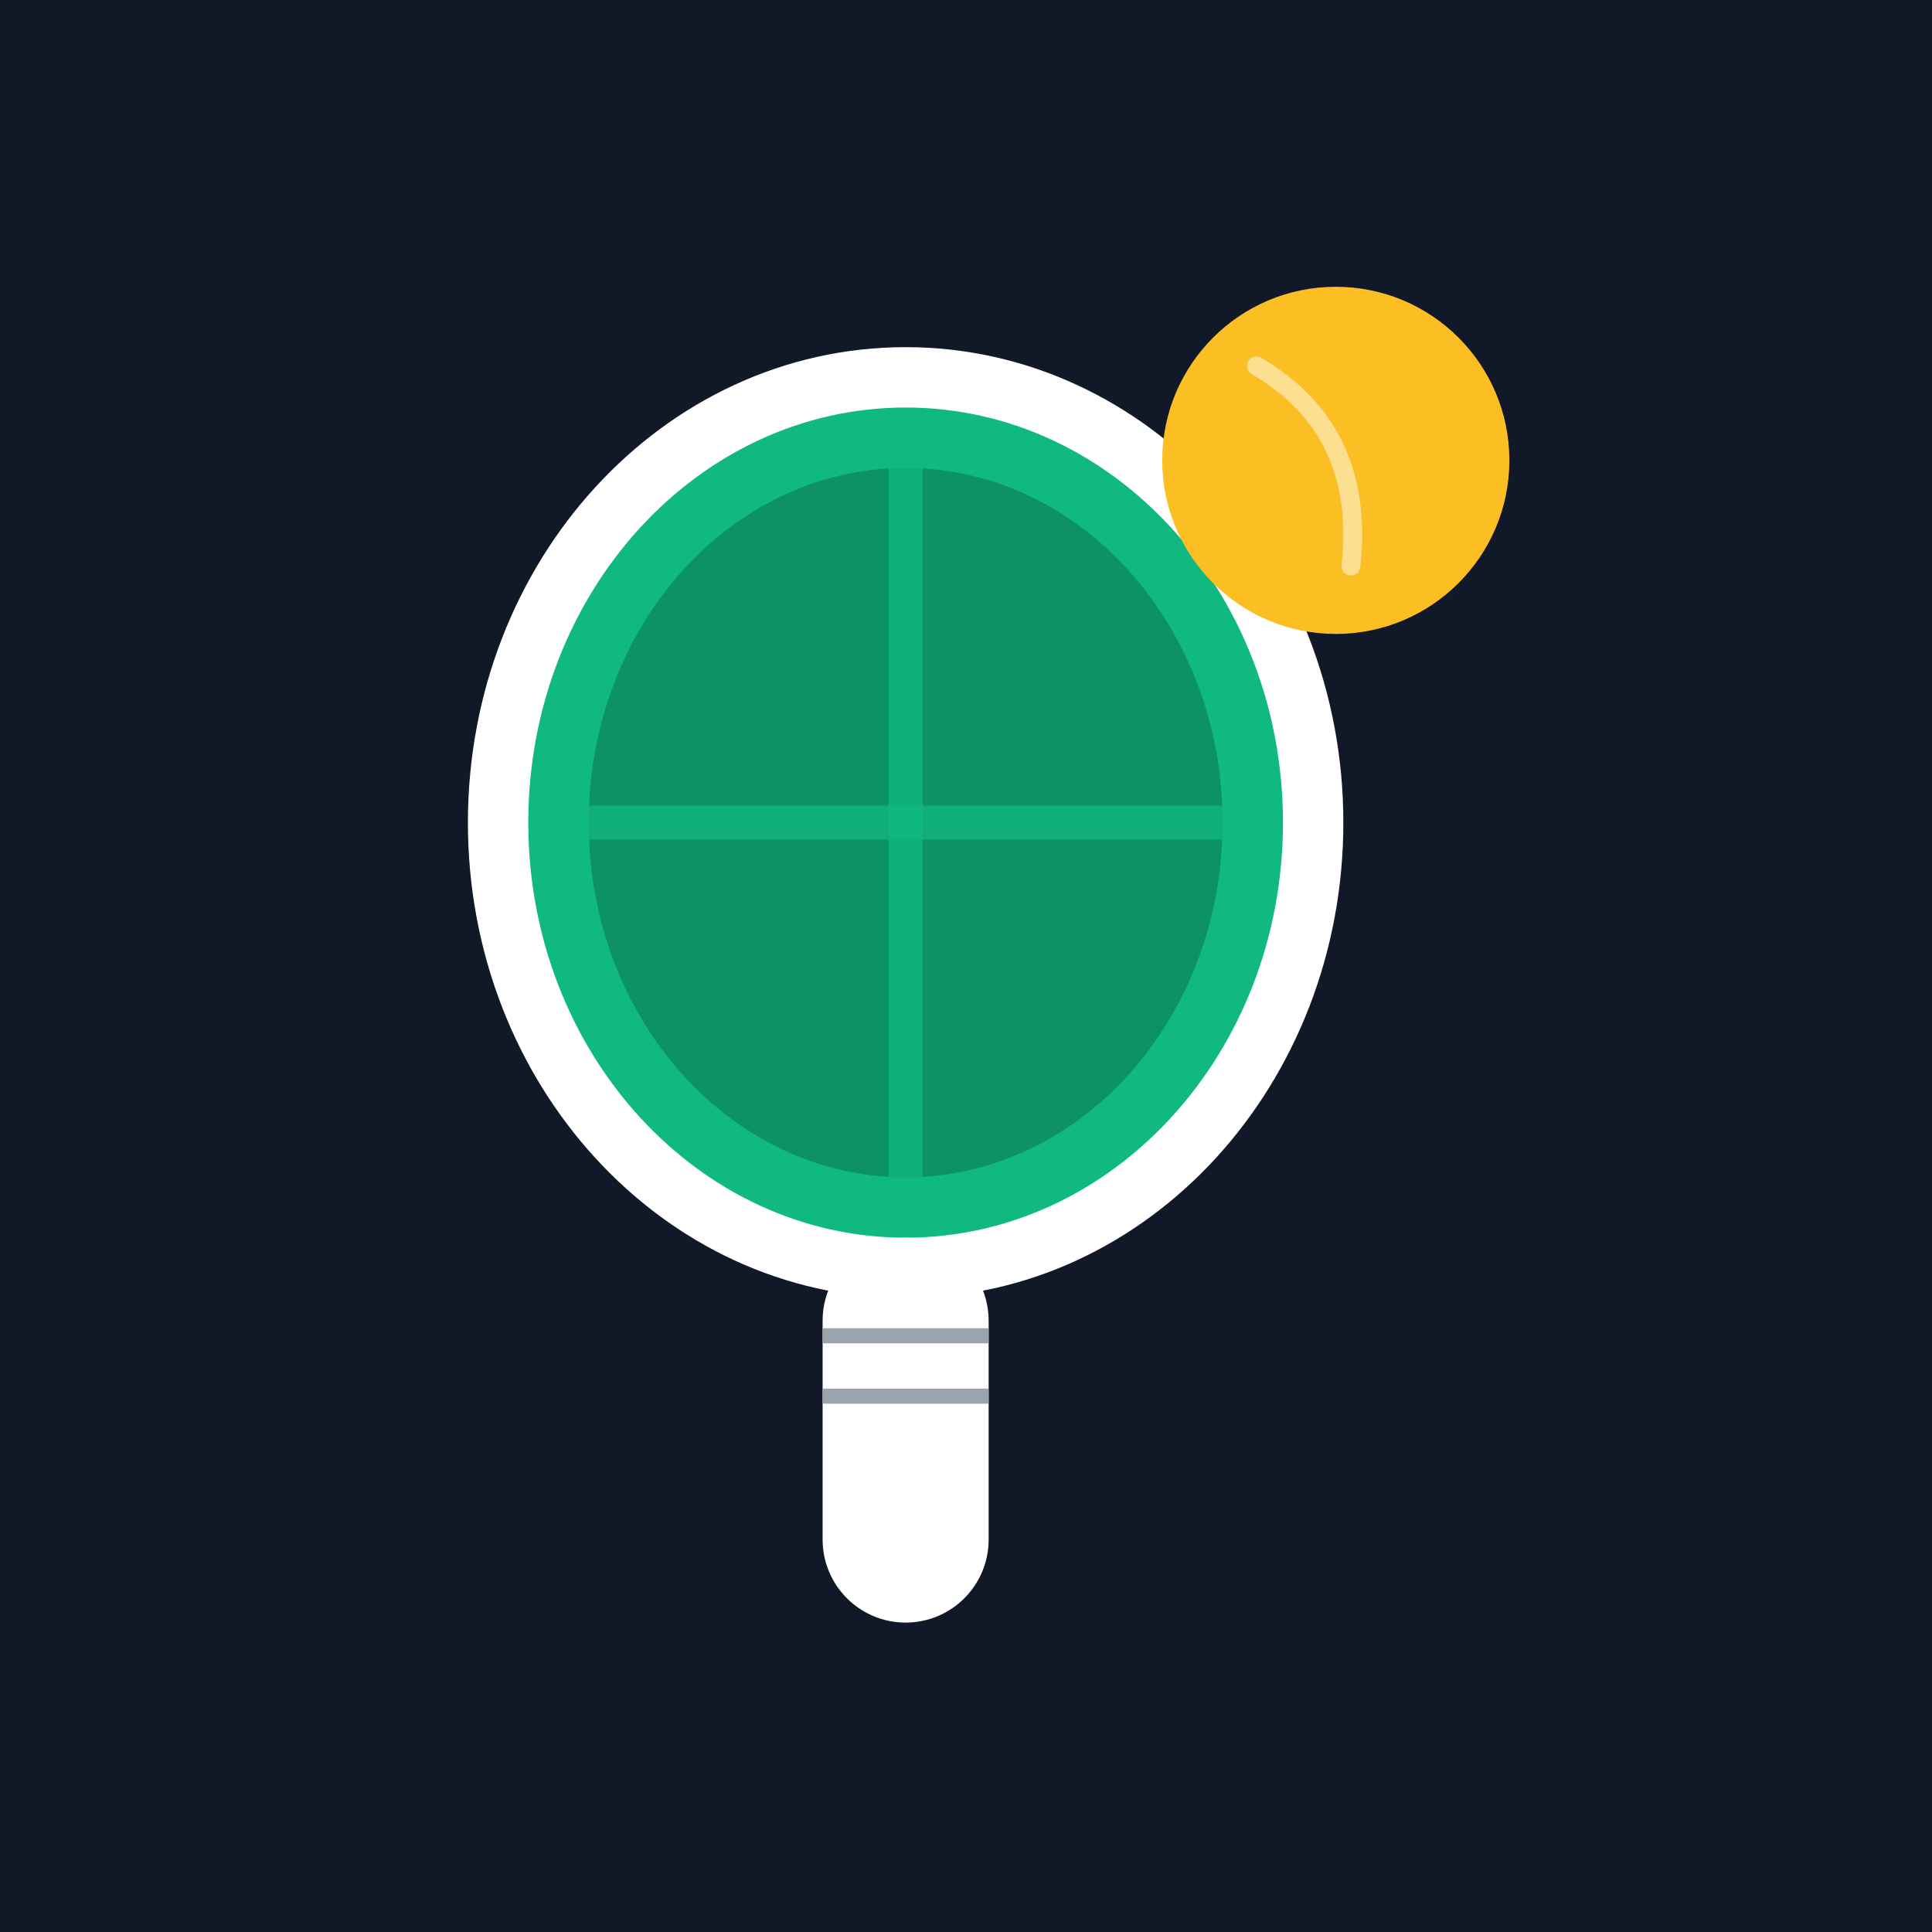
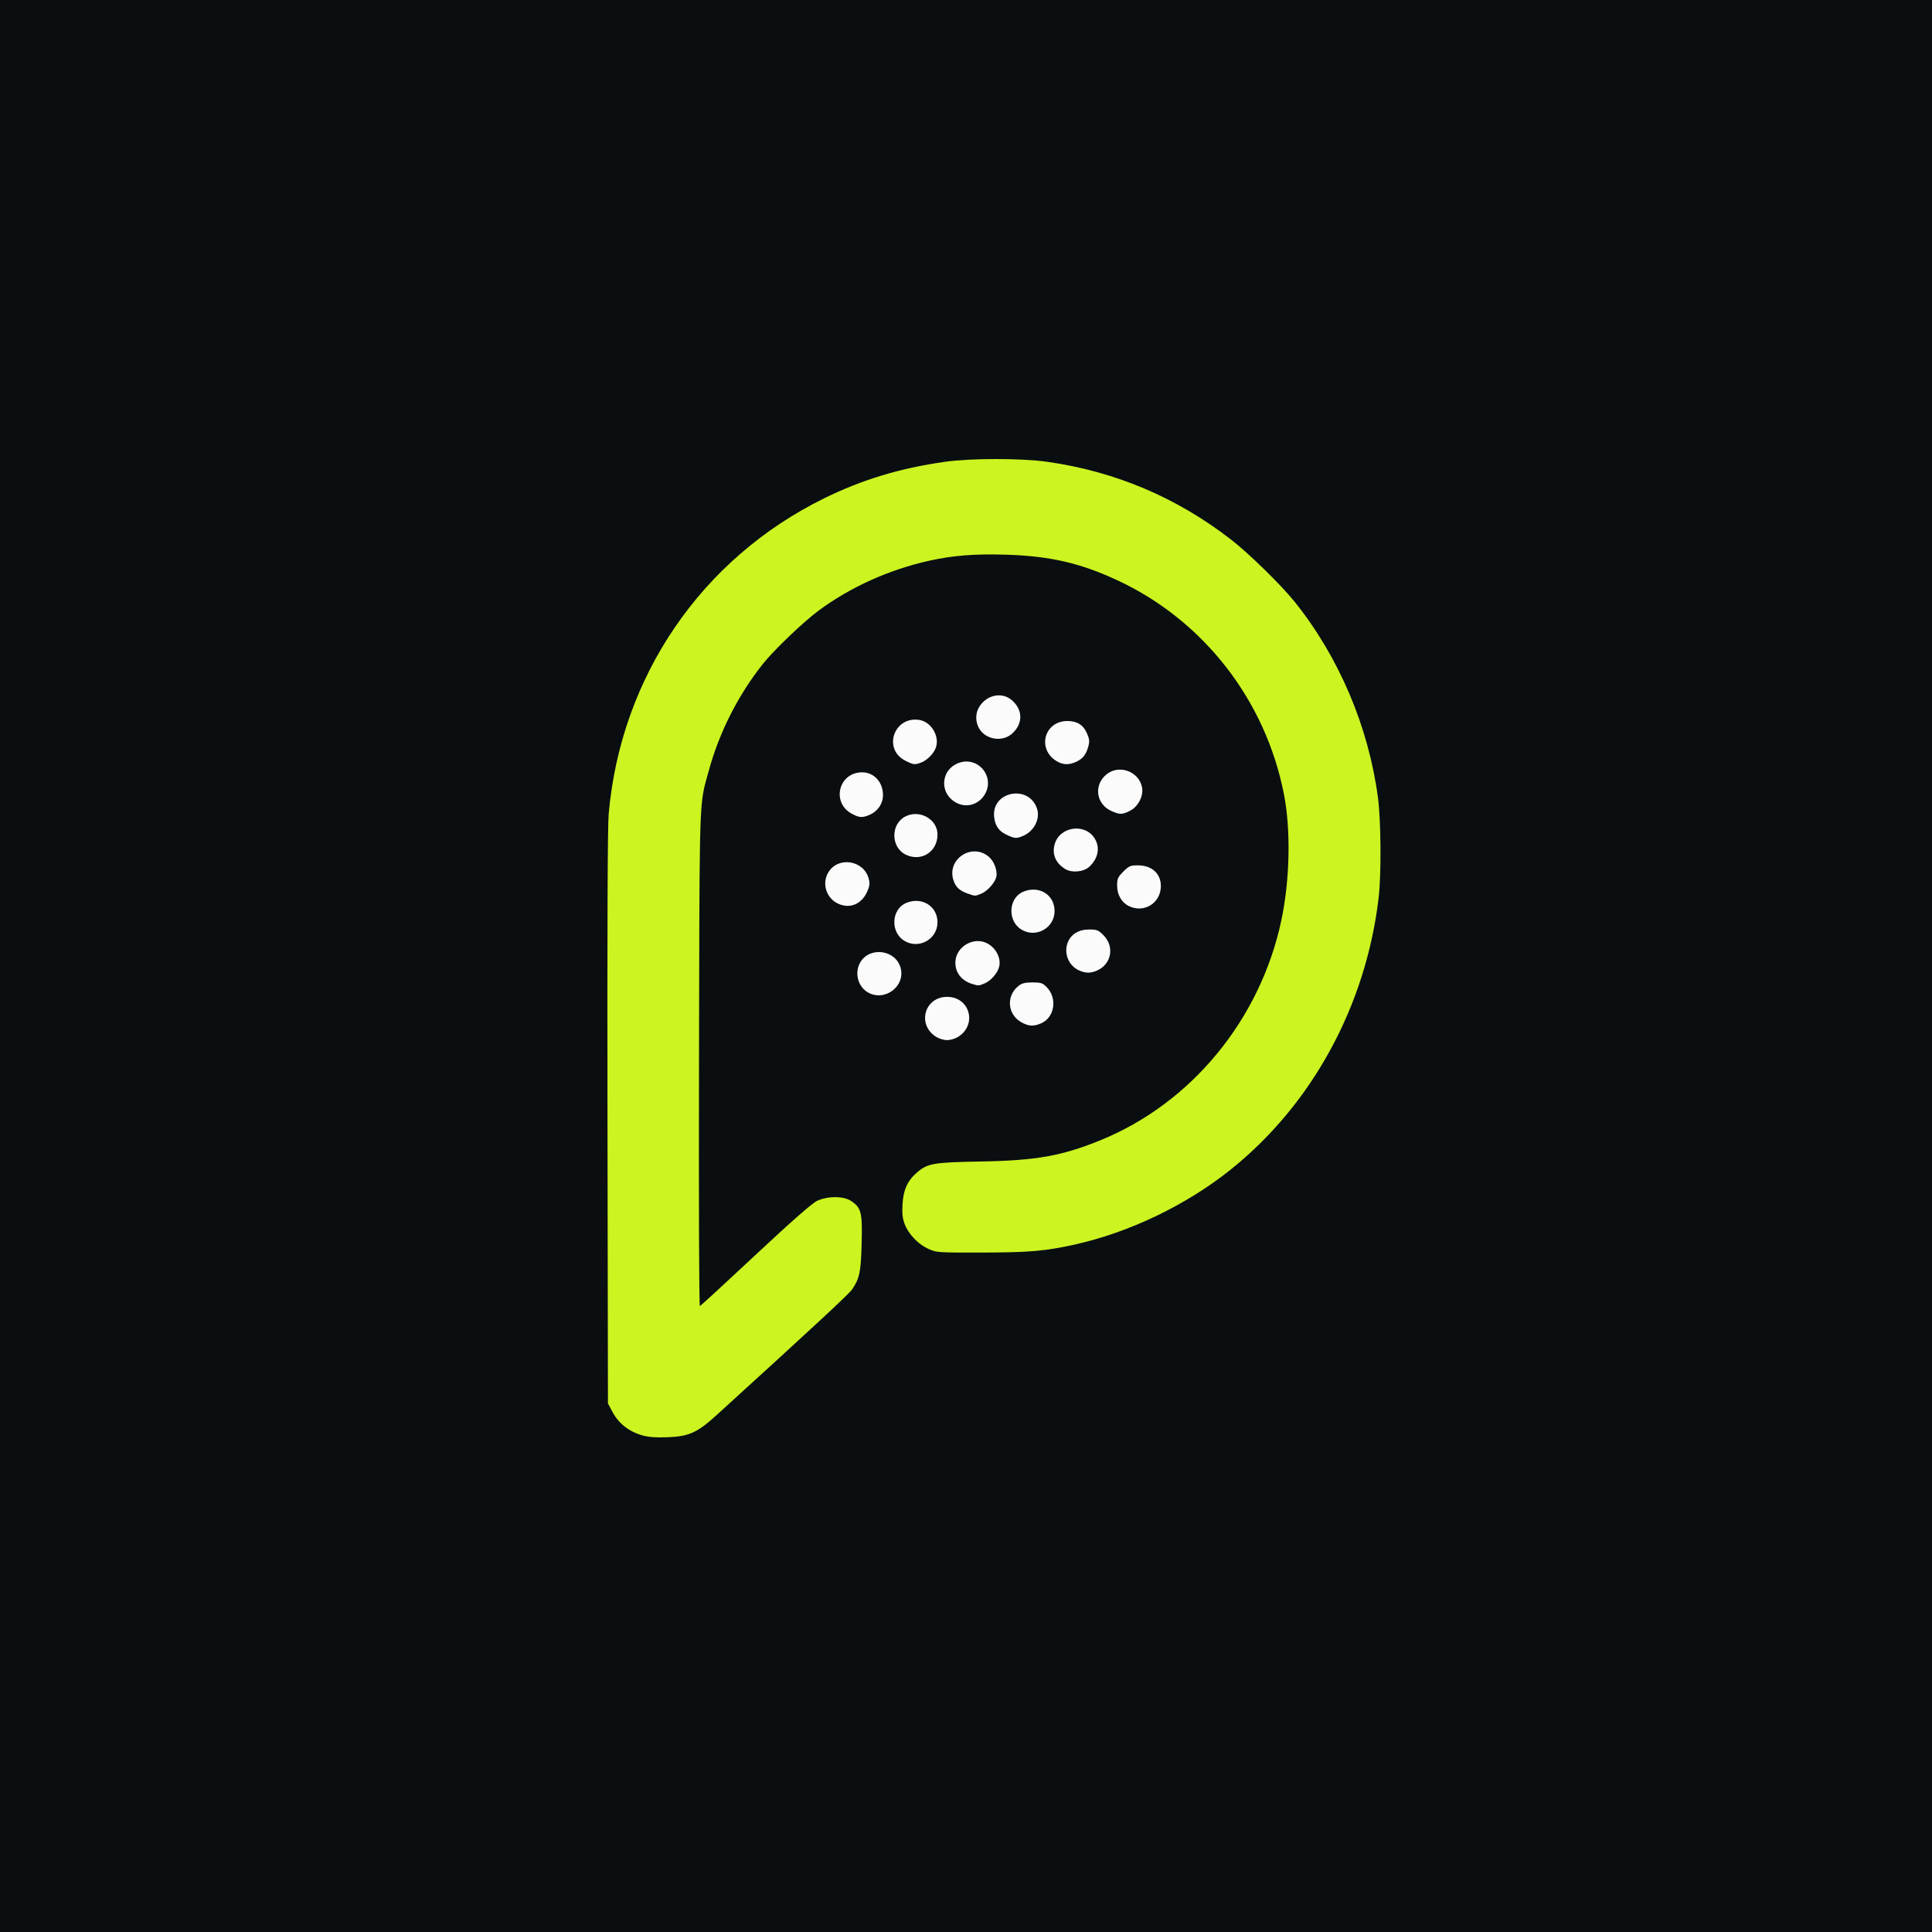
- <svg xmlns="http://www.w3.org/2000/svg" viewBox="0 0 512 512">
-   <rect width="512" height="512" fill="#111827" />
-   <ellipse cx="240" cy="218" rx="108" ry="118" fill="#10b981" />
-   <ellipse cx="240" cy="218" rx="84" ry="94" fill="#0d9268" />
-   <line x1="240" y1="100" x2="240" y2="336" stroke="#10b981" stroke-width="9" opacity="0.7" />
-   <line x1="132" y1="218" x2="348" y2="218" stroke="#10b981" stroke-width="9" opacity="0.7" />
-   <ellipse cx="240" cy="218" rx="108" ry="118" fill="none" stroke="white" stroke-width="16" />
-   <rect x="218" y="328" width="44" height="102" rx="22" fill="white" />
-   <line x1="218" y1="354" x2="262" y2="354" stroke="#9ca3af" stroke-width="4" />
-   <line x1="218" y1="370" x2="262" y2="370" stroke="#9ca3af" stroke-width="4" />
-   <circle cx="354" cy="122" r="46" fill="#fbbf24" />
-   <path d="M 333 97 Q 362 114 358 150" fill="none" stroke="rgba(255,255,255,0.5)" stroke-width="5" stroke-linecap="round" />
+ <svg xmlns="http://www.w3.org/2000/svg" width="1024" height="1024" viewBox="0 0 1024 1024">
+   <rect width="1024" height="1024" fill="rgb(10,14,17)" />
+   <g transform="translate(77,77) scale(0.85)">
+     <path d="M 0.00 0.00 L 1024.00 0.00 L 1024.00 1024.00 L 0.00 1024.00 ZM 310.15 804.50 C313.87,805.55 318.59,805.88 325.67,805.61 C339.05,805.10 344.19,802.77 356.30,791.75 C417.67,735.90 438.78,716.31 440.76,713.41 C445.43,706.53 446.27,702.46 446.70,684.50 C447.17,665.30 446.47,662.53 440.10,658.27 C435.38,655.12 425.41,655.11 418.82,658.26 C415.71,659.75 402.85,671.06 380.44,692.00 C361.90,709.33 346.33,723.65 345.84,723.84 C345.32,724.04 345.09,660.11 345.28,569.84 C345.59,428.92 345.35,413.38 348.96,398.78 C349.69,395.83 350.58,392.91 351.66,389.00 C358.12,365.68 369.87,342.60 385.03,323.50 C391.91,314.82 410.17,297.35 419.79,290.21 C439.66,275.49 463.85,264.59 489.00,259.02 C503.86,255.73 517.25,254.69 536.99,255.30 C564.34,256.14 583.55,260.61 606.82,271.56 C660.12,296.62 698.53,346.13 710.00,404.55 C714.37,426.81 713.75,457.96 708.42,483.16 C695.35,545.08 652.25,597.45 595.38,620.51 C571.40,630.24 555.48,633.06 521.00,633.67 C491.91,634.19 488.11,634.81 481.72,640.08 C475.50,645.21 472.72,651.05 472.20,660.15 C471.85,666.16 472.17,669.15 473.53,672.71 C475.93,679.00 481.92,685.26 488.27,688.14 C493.38,690.44 494.16,690.50 521.50,690.45 C551.32,690.40 561.25,689.54 579.89,685.38 C613.70,677.83 648.97,660.90 676.39,639.04 C727.53,598.28 761.23,536.47 769.09,469.00 C770.77,454.58 770.54,421.20 768.66,406.93 C762.85,362.79 744.50,319.49 716.98,285.00 C708.53,274.41 688.26,254.55 677.00,245.84 C643.08,219.58 604.83,203.39 562.50,197.38 C546.21,195.07 514.76,195.07 498.50,197.39 C470.58,201.36 447.08,208.47 423.42,220.09 C346.78,257.75 296.57,331.22 288.96,416.87 C288.28,424.50 288.02,489.75 288.21,606.50 L 288.50 784.50 L 291.15 789.50 C295.18,797.10 301.45,802.05 310.15,804.50 Z" fill="rgb(10,14,17)" />
+     <path d="M 310.15 804.50 C301.45,802.05 295.18,797.10 291.15,789.50 L 288.50 784.50 L 288.21 606.50 C288.02,489.75 288.28,424.50 288.96,416.87 C296.57,331.22 346.78,257.75 423.42,220.09 C447.08,208.47 470.58,201.36 498.50,197.39 C514.76,195.07 546.21,195.07 562.50,197.38 C604.83,203.39 643.08,219.58 677.00,245.84 C688.26,254.55 708.53,274.41 716.98,285.00 C744.50,319.49 762.85,362.79 768.66,406.93 C770.54,421.20 770.77,454.58 769.09,469.00 C761.23,536.47 727.53,598.28 676.39,639.04 C648.97,660.90 613.70,677.83 579.89,685.38 C561.25,689.54 551.32,690.40 521.50,690.45 C494.16,690.50 493.38,690.44 488.27,688.14 C481.92,685.26 475.93,679.00 473.53,672.71 C472.17,669.15 471.85,666.16 472.20,660.15 C472.72,651.05 475.50,645.21 481.72,640.08 C488.11,634.81 491.91,634.19 521.00,633.67 C555.48,633.06 571.40,630.24 595.38,620.51 C652.25,597.45 695.35,545.08 708.42,483.16 C713.75,457.96 714.37,426.81 710.00,404.55 C698.53,346.13 660.12,296.62 606.82,271.56 C583.55,260.61 564.34,256.14 536.99,255.30 C517.25,254.69 503.86,255.73 489.00,259.02 C463.85,264.59 439.66,275.49 419.79,290.21 C410.17,297.35 391.91,314.82 385.03,323.50 C369.87,342.60 358.12,365.68 351.66,389.00 C350.58,392.91 349.69,395.83 348.96,398.78 C345.35,413.38 345.59,428.92 345.28,569.84 C345.09,660.11 345.32,724.04 345.84,723.84 C346.33,723.65 361.90,709.33 380.44,692.00 C402.85,671.06 415.71,659.75 418.82,658.26 C425.41,655.11 435.38,655.12 440.10,658.27 C446.47,662.53 447.17,665.30 446.70,684.50 C446.27,702.46 445.43,706.53 440.76,713.41 C438.78,716.31 417.67,735.90 356.30,791.75 C344.19,802.77 339.05,805.10 325.67,805.61 C318.59,805.88 313.87,805.55 310.15,804.50 Z" fill="rgb(204,244,33)" />
+     <path d="M 493.30 556.04 C481.04,548.56 485.73,531.01 500.00,531.01 C514.27,531.01 518.96,548.56 506.70,556.04 C504.94,557.12 501.92,557.99 500.00,557.99 C498.08,557.99 495.06,557.12 493.30,556.04 ZM 547.02 547.25 C537.64,542.54 536.39,530.55 544.61,524.09 C546.63,522.50 548.70,522.00 553.21,522.00 C558.40,522.00 559.51,522.36 561.98,524.83 C568.95,531.80 567.06,543.99 558.45,547.58 C553.99,549.45 551.24,549.37 547.02,547.25 ZM 450.30 528.04 C444.14,524.29 442.13,515.58 445.96,509.30 C451.97,499.44 467.90,501.72 470.98,512.88 C474.20,524.56 460.75,534.42 450.30,528.04 ZM 515.79 523.01 C508.37,520.77 504.34,514.96 505.29,507.87 C506.28,500.52 514.07,495.04 521.54,496.44 C528.60,497.77 533.95,505.38 532.49,512.03 C531.61,516.04 527.37,520.95 523.33,522.64 C519.69,524.15 519.60,524.16 515.79,523.01 ZM 582.42 514.58 C575.84,511.72 572.60,503.96 575.17,497.22 C577.17,491.95 581.99,489.00 588.61,489.00 C593.36,489.00 594.31,489.38 597.42,492.49 C604.77,499.84 602.36,511.27 592.68,514.93 C589.01,516.33 586.20,516.23 582.42,514.58 ZM 473.30 496.04 C464.46,490.65 465.18,476.33 474.49,472.44 C484.21,468.38 493.99,474.43 493.99,484.50 C493.99,495.08 482.36,501.57 473.30,496.04 ZM 546.30 489.04 C537.46,483.65 538.18,469.33 547.49,465.44 C557.33,461.33 566.99,467.30 566.99,477.50 C566.99,488.08 555.36,494.57 546.30,489.04 ZM 613.26 474.36 C608.72,472.12 606.00,467.30 606.00,461.51 C606.00,457.33 606.46,456.30 609.88,452.88 C613.40,449.37 614.26,449.00 618.98,449.00 C627.61,449.00 633.27,454.12 633.27,461.92 C633.27,472.52 622.77,479.05 613.26,474.36 ZM 432.23 472.99 C424.63,469.59 421.68,460.32 425.96,453.30 C432.07,443.27 447.97,445.75 451.06,457.21 C451.90,460.34 451.74,461.80 450.17,465.35 C446.71,473.17 439.49,476.24 432.23,472.99 ZM 512.68 466.55 C507.70,464.78 505.33,462.54 503.94,458.31 C499.62,445.22 515.36,434.70 525.95,443.61 C529.34,446.46 531.58,452.55 530.63,456.33 C529.72,459.95 525.12,465.05 521.33,466.64 C517.42,468.27 517.50,468.27 512.68,466.55 ZM 573.50 451.22 C567.65,447.52 565.35,442.14 567.00,436.01 C570.03,424.74 585.99,422.38 592.04,432.30 C595.51,437.99 594.21,444.68 588.63,449.89 C585.11,453.18 577.64,453.83 573.50,451.22 ZM 474.12 442.29 C464.84,437.72 464.70,423.31 473.91,418.55 C482.79,413.95 493.99,420.21 494.00,429.78 C494.01,440.61 483.78,447.05 474.12,442.29 ZM 537.33 430.06 C532.29,427.77 529.90,424.39 529.31,418.74 C527.67,402.77 551.00,398.35 556.06,413.67 C558.16,420.03 554.17,427.78 547.33,430.64 C543.14,432.39 542.35,432.34 537.33,430.06 ZM 440.71 416.91 C427.62,410.00 432.25,391.00 447.02,391.00 C454.41,391.00 459.99,397.09 460.00,405.17 C460.00,410.63 456.69,415.40 451.33,417.64 C447.03,419.43 445.25,419.31 440.71,416.91 ZM 602.33 415.06 C592.70,410.69 591.26,398.66 599.58,392.11 C607.46,385.92 619.70,390.55 621.55,400.43 C622.54,405.71 619.13,412.38 614.12,414.94 C609.17,417.46 607.65,417.48 602.33,415.06 ZM 505.71 409.96 C494.50,403.90 496.04,388.47 508.21,384.82 C518.90,381.62 528.65,392.33 524.50,402.71 C521.39,410.49 512.81,413.80 505.71,409.96 ZM 473.96 383.75 C459.67,376.54 466.87,355.77 482.76,358.35 C490.02,359.53 495.35,368.38 493.03,375.40 C491.76,379.24 487.65,383.44 483.68,384.94 C479.80,386.40 479.04,386.31 473.96,383.75 ZM 568.24 384.01 C555.85,376.45 560.56,359.00 575.00,359.00 C581.00,359.00 584.85,361.40 587.13,366.56 C588.73,370.18 588.90,371.65 588.07,374.74 C586.68,379.87 584.69,382.44 580.63,384.37 C576.07,386.53 572.20,386.42 568.24,384.01 ZM 524.19 367.97 C518.31,364.39 516.37,356.18 519.99,350.24 C524.66,342.60 534.25,340.65 540.45,346.09 C547.37,352.17 547.35,360.85 540.40,366.95 C536.10,370.73 529.40,371.15 524.19,367.97 Z" fill="rgb(251,251,251)" />
+   </g>
</svg>
